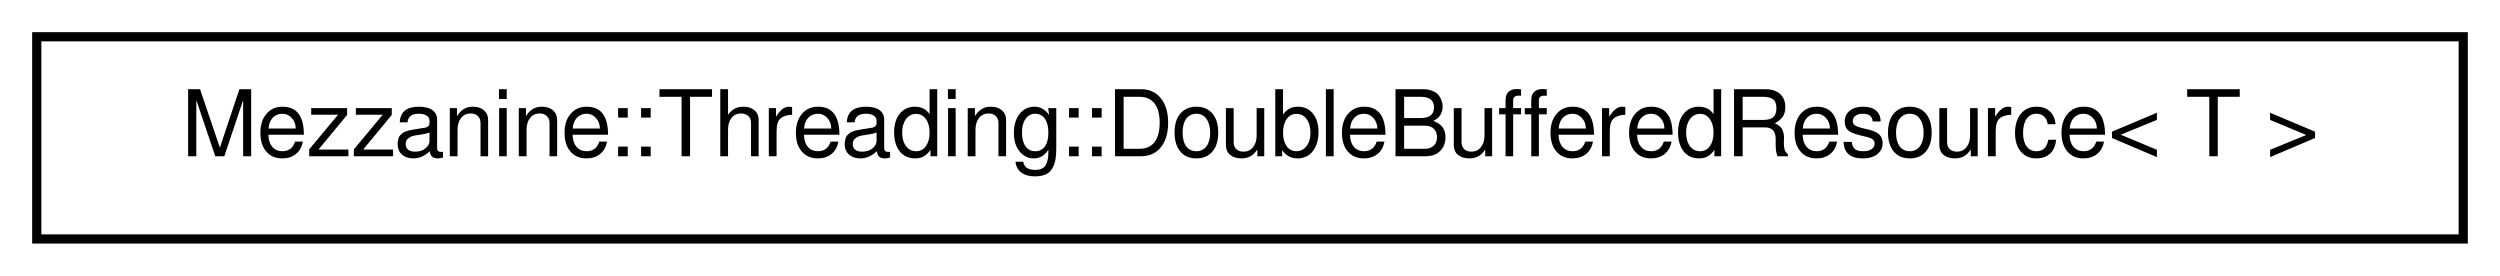
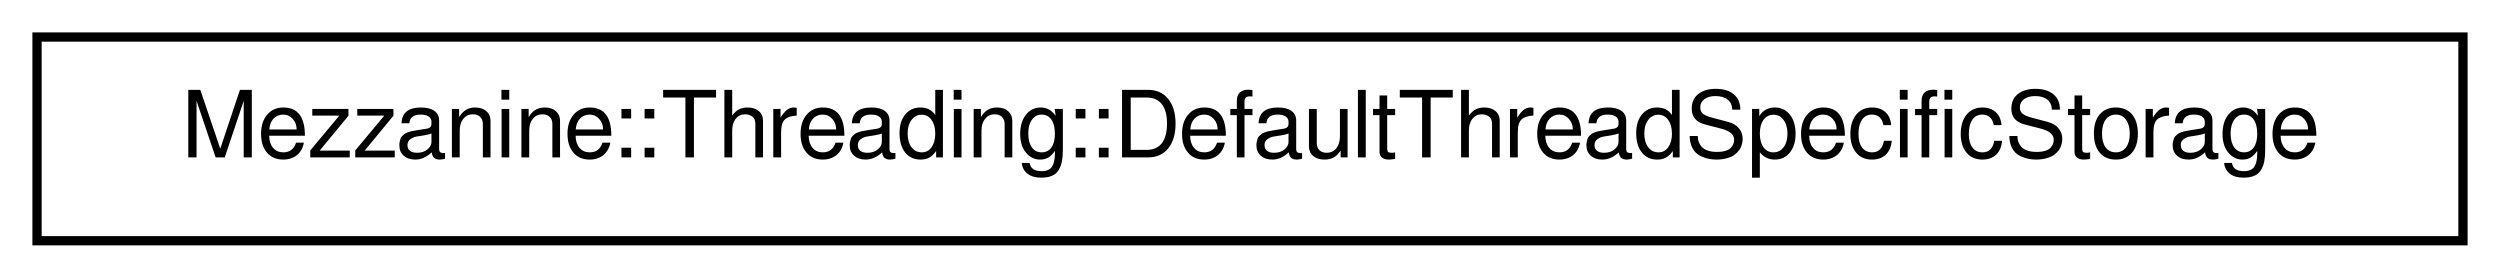
- <svg xmlns="http://www.w3.org/2000/svg" xmlns:xlink="http://www.w3.org/1999/xlink" width="272pt" height="30pt" viewBox="0.00 0.00 272.00 30.00">
+ <svg xmlns="http://www.w3.org/2000/svg" xmlns:xlink="http://www.w3.org/1999/xlink" width="270pt" height="30pt" viewBox="0.00 0.00 270.00 30.00">
  <g id="graph1" class="graph" transform="scale(1 1) rotate(0) translate(4 26)">
-     <polygon fill="white" stroke="white" points="-4,5 -4,-26 269,-26 269,5 -4,5" />
+     <polygon fill="white" stroke="white" points="-4,5 -4,-26 267,-26 267,5 -4,5" />
    <g id="node1" class="node">
-       <a xlink:href="classMezzanine_1_1Threading_1_1DoubleBufferedResource.html" target="_top" xlink:title="A thread specific resource that uses double buffering to avoid multithreaded synchronization mechanis...">
-         <polygon fill="white" stroke="black" points="0,-0 0,-22 264,-22 264,-0 0,-0" />
-         <text text-anchor="middle" x="132" y="-9" font-family="FreeSans" font-size="10.00">Mezzanine::Threading::DoubleBufferedResource&lt; T &gt;</text>
+       <a xlink:href="structMezzanine_1_1Threading_1_1DefaultThreadSpecificStorage.html" target="_top" xlink:title="Use this to change the default resource type.">
+         <polygon fill="white" stroke="black" points="0,-0 0,-22 262,-22 262,-0 0,-0" />
+         <text text-anchor="middle" x="131" y="-9" font-family="FreeSans" font-size="10.00">Mezzanine::Threading::DefaultThreadSpecificStorage</text>
      </a>
    </g>
  </g>
</svg>
